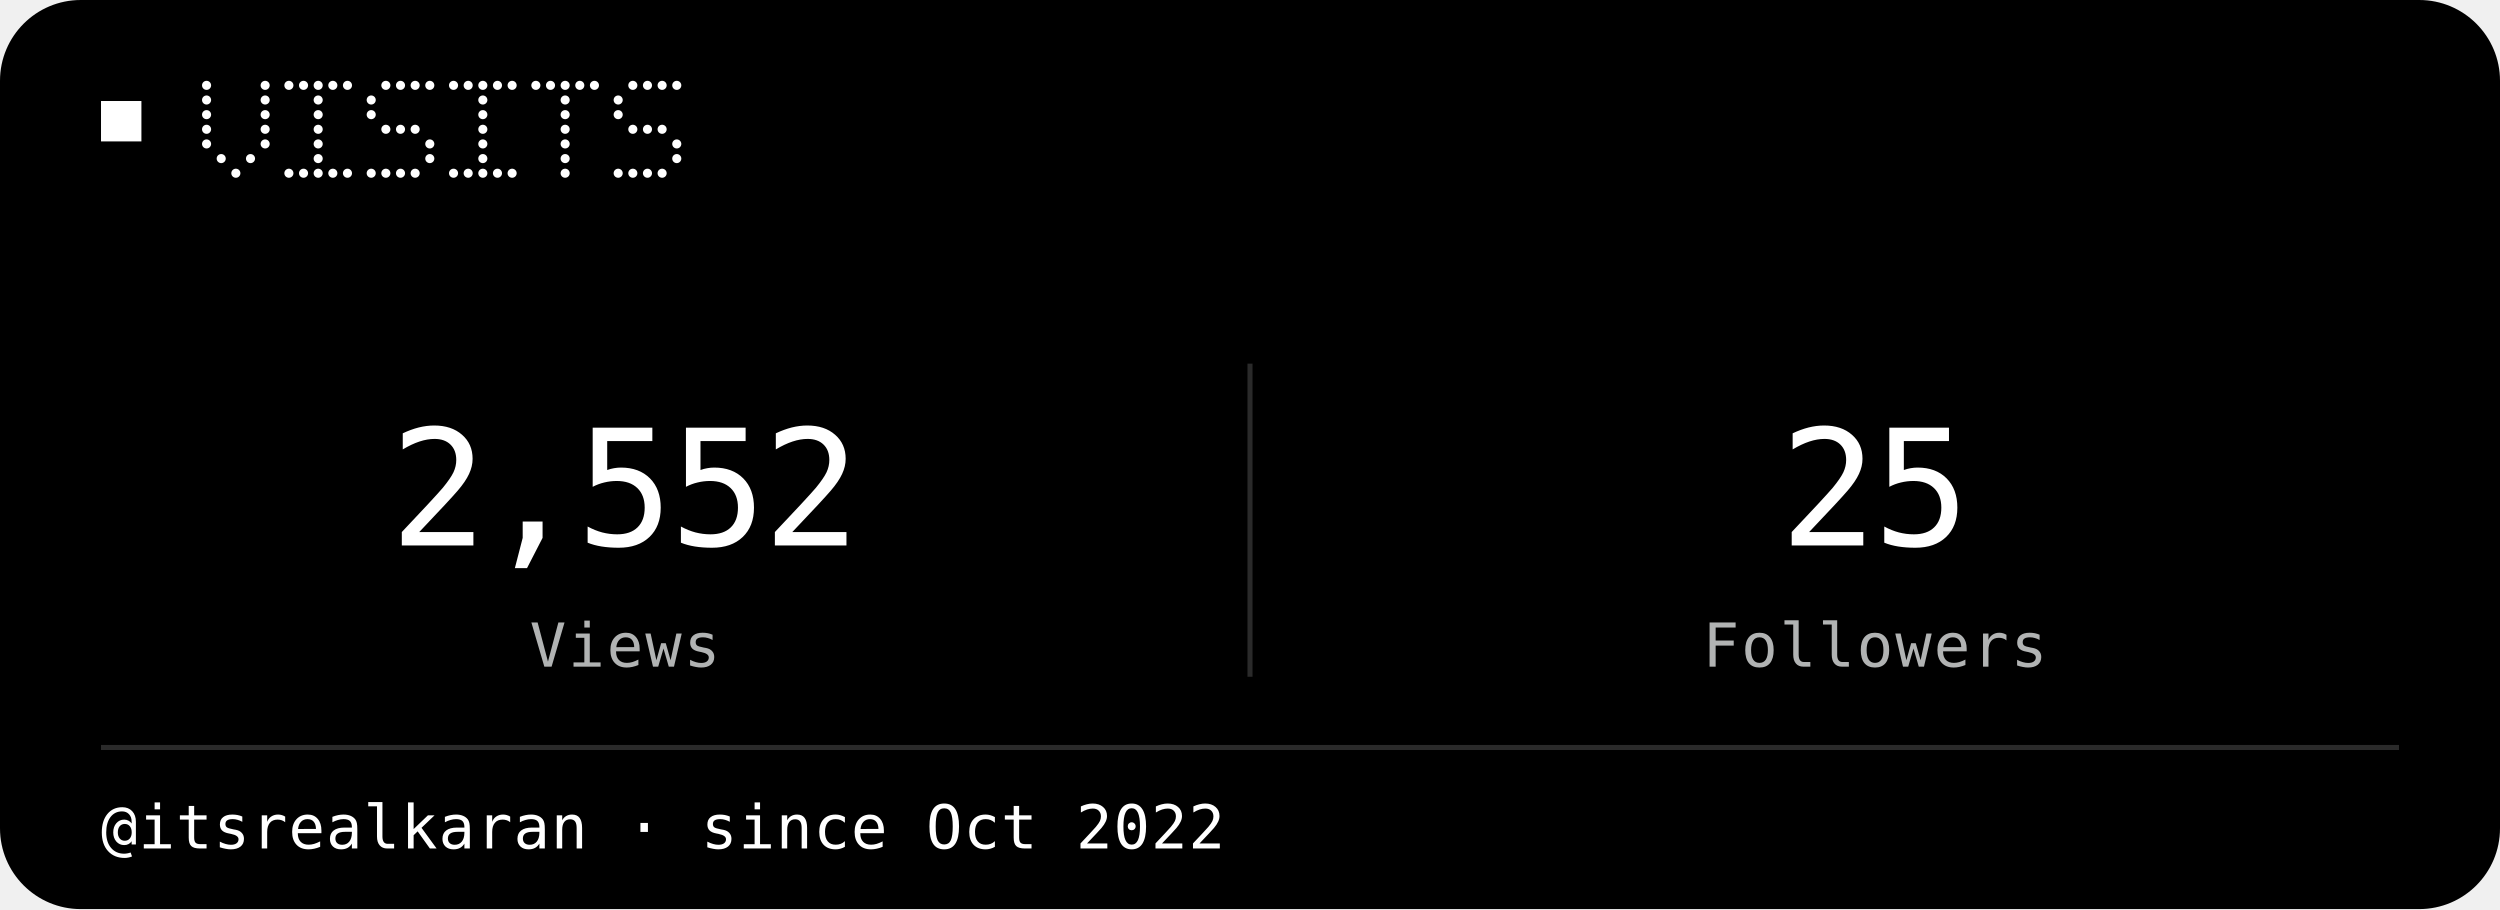
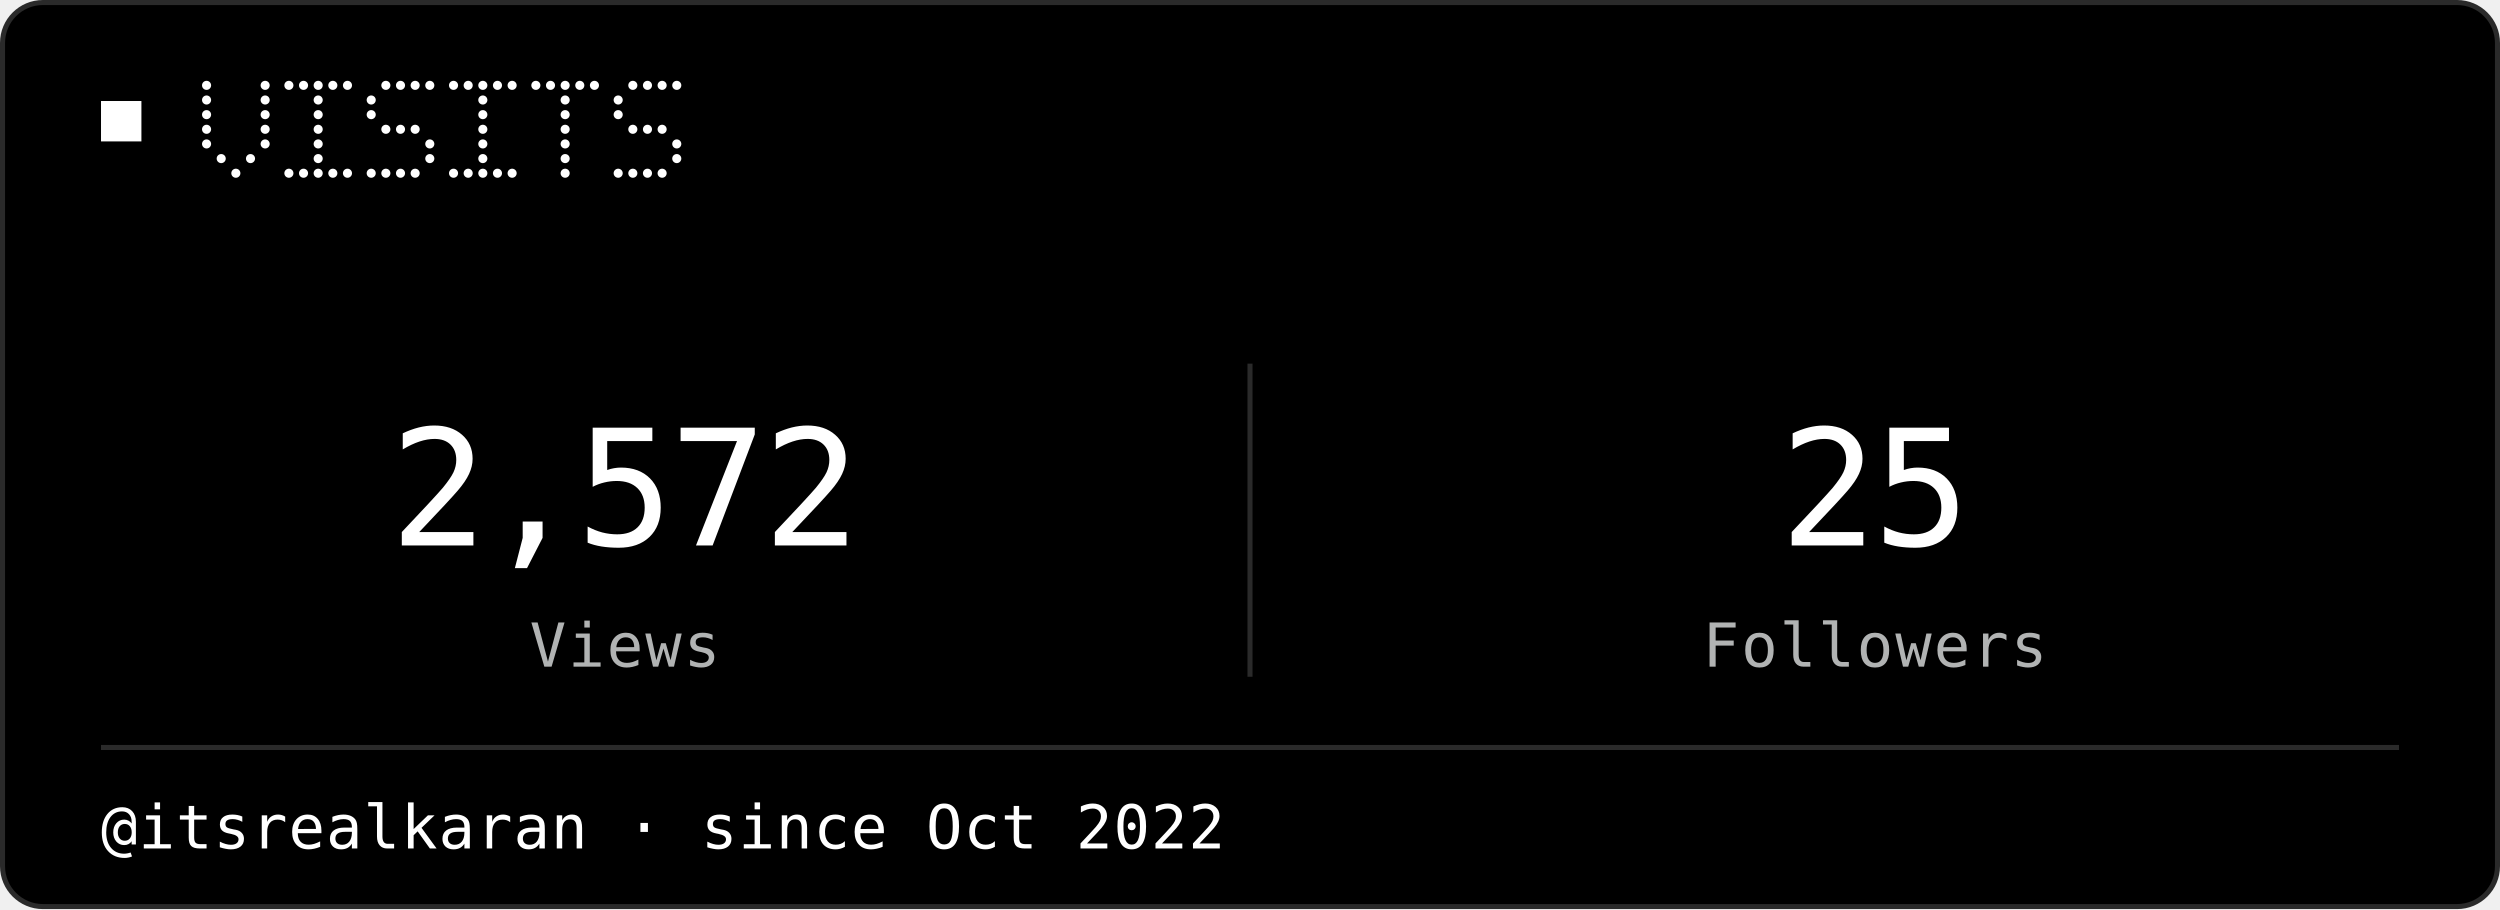
<svg xmlns="http://www.w3.org/2000/svg" width="495" height="180" viewBox="0 0 495 180" role="img">
-   <rect width="495" height="180" rx="16" fill="#000000" />
+   <rect x="0.5" y="0.5" width="494" height="179" rx="8" fill="#000000" stroke="#2A2A2A" />
  <rect x="20" y="20" width="8" height="8" fill="#FFFFFF" />
  <circle cx="40.9" cy="16.9" r="0.90" fill="#FFFFFF" />
  <circle cx="52.5" cy="16.9" r="0.90" fill="#FFFFFF" />
  <circle cx="40.9" cy="19.8" r="0.90" fill="#FFFFFF" />
  <circle cx="52.5" cy="19.8" r="0.90" fill="#FFFFFF" />
  <circle cx="40.9" cy="22.7" r="0.90" fill="#FFFFFF" />
  <circle cx="52.5" cy="22.7" r="0.90" fill="#FFFFFF" />
  <circle cx="40.9" cy="25.6" r="0.90" fill="#FFFFFF" />
  <circle cx="52.5" cy="25.6" r="0.90" fill="#FFFFFF" />
  <circle cx="40.9" cy="28.5" r="0.90" fill="#FFFFFF" />
  <circle cx="52.5" cy="28.5" r="0.90" fill="#FFFFFF" />
  <circle cx="43.8" cy="31.4" r="0.90" fill="#FFFFFF" />
  <circle cx="49.6" cy="31.4" r="0.90" fill="#FFFFFF" />
  <circle cx="46.7" cy="34.3" r="0.90" fill="#FFFFFF" />
  <circle cx="57.2" cy="16.9" r="0.90" fill="#FFFFFF" />
  <circle cx="60.1" cy="16.9" r="0.90" fill="#FFFFFF" />
  <circle cx="63.0" cy="16.9" r="0.90" fill="#FFFFFF" />
  <circle cx="65.9" cy="16.9" r="0.90" fill="#FFFFFF" />
  <circle cx="68.8" cy="16.9" r="0.90" fill="#FFFFFF" />
  <circle cx="63.0" cy="19.8" r="0.90" fill="#FFFFFF" />
  <circle cx="63.0" cy="22.7" r="0.90" fill="#FFFFFF" />
  <circle cx="63.0" cy="25.6" r="0.90" fill="#FFFFFF" />
  <circle cx="63.0" cy="28.5" r="0.90" fill="#FFFFFF" />
  <circle cx="63.0" cy="31.4" r="0.90" fill="#FFFFFF" />
  <circle cx="57.2" cy="34.3" r="0.90" fill="#FFFFFF" />
  <circle cx="60.1" cy="34.3" r="0.90" fill="#FFFFFF" />
  <circle cx="63.0" cy="34.3" r="0.90" fill="#FFFFFF" />
  <circle cx="65.9" cy="34.3" r="0.90" fill="#FFFFFF" />
  <circle cx="68.8" cy="34.3" r="0.90" fill="#FFFFFF" />
  <circle cx="76.4" cy="16.9" r="0.90" fill="#FFFFFF" />
  <circle cx="79.3" cy="16.9" r="0.90" fill="#FFFFFF" />
  <circle cx="82.2" cy="16.9" r="0.90" fill="#FFFFFF" />
  <circle cx="85.1" cy="16.9" r="0.90" fill="#FFFFFF" />
  <circle cx="73.5" cy="19.8" r="0.90" fill="#FFFFFF" />
  <circle cx="73.5" cy="22.7" r="0.90" fill="#FFFFFF" />
  <circle cx="76.4" cy="25.6" r="0.90" fill="#FFFFFF" />
  <circle cx="79.3" cy="25.6" r="0.90" fill="#FFFFFF" />
  <circle cx="82.2" cy="25.6" r="0.90" fill="#FFFFFF" />
  <circle cx="85.1" cy="28.5" r="0.90" fill="#FFFFFF" />
  <circle cx="85.1" cy="31.4" r="0.90" fill="#FFFFFF" />
  <circle cx="73.5" cy="34.3" r="0.90" fill="#FFFFFF" />
  <circle cx="76.4" cy="34.3" r="0.90" fill="#FFFFFF" />
  <circle cx="79.3" cy="34.3" r="0.90" fill="#FFFFFF" />
  <circle cx="82.2" cy="34.3" r="0.90" fill="#FFFFFF" />
  <circle cx="89.8" cy="16.9" r="0.90" fill="#FFFFFF" />
  <circle cx="92.7" cy="16.9" r="0.90" fill="#FFFFFF" />
  <circle cx="95.6" cy="16.9" r="0.90" fill="#FFFFFF" />
  <circle cx="98.5" cy="16.9" r="0.90" fill="#FFFFFF" />
  <circle cx="101.4" cy="16.9" r="0.90" fill="#FFFFFF" />
  <circle cx="95.6" cy="19.8" r="0.90" fill="#FFFFFF" />
  <circle cx="95.6" cy="22.7" r="0.90" fill="#FFFFFF" />
  <circle cx="95.6" cy="25.6" r="0.90" fill="#FFFFFF" />
  <circle cx="95.6" cy="28.5" r="0.90" fill="#FFFFFF" />
  <circle cx="95.6" cy="31.4" r="0.90" fill="#FFFFFF" />
  <circle cx="89.8" cy="34.3" r="0.90" fill="#FFFFFF" />
  <circle cx="92.7" cy="34.3" r="0.90" fill="#FFFFFF" />
  <circle cx="95.6" cy="34.3" r="0.90" fill="#FFFFFF" />
  <circle cx="98.5" cy="34.3" r="0.90" fill="#FFFFFF" />
  <circle cx="101.4" cy="34.3" r="0.90" fill="#FFFFFF" />
  <circle cx="106.1" cy="16.9" r="0.90" fill="#FFFFFF" />
  <circle cx="109.0" cy="16.9" r="0.90" fill="#FFFFFF" />
  <circle cx="111.9" cy="16.9" r="0.90" fill="#FFFFFF" />
  <circle cx="114.8" cy="16.9" r="0.90" fill="#FFFFFF" />
  <circle cx="117.7" cy="16.9" r="0.90" fill="#FFFFFF" />
  <circle cx="111.9" cy="19.8" r="0.90" fill="#FFFFFF" />
  <circle cx="111.9" cy="22.7" r="0.90" fill="#FFFFFF" />
  <circle cx="111.9" cy="25.6" r="0.90" fill="#FFFFFF" />
  <circle cx="111.9" cy="28.5" r="0.90" fill="#FFFFFF" />
  <circle cx="111.9" cy="31.4" r="0.90" fill="#FFFFFF" />
  <circle cx="111.9" cy="34.3" r="0.90" fill="#FFFFFF" />
  <circle cx="125.3" cy="16.9" r="0.90" fill="#FFFFFF" />
  <circle cx="128.2" cy="16.9" r="0.90" fill="#FFFFFF" />
  <circle cx="131.1" cy="16.9" r="0.90" fill="#FFFFFF" />
  <circle cx="134.0" cy="16.9" r="0.90" fill="#FFFFFF" />
  <circle cx="122.4" cy="19.8" r="0.90" fill="#FFFFFF" />
  <circle cx="122.4" cy="22.7" r="0.90" fill="#FFFFFF" />
  <circle cx="125.3" cy="25.6" r="0.90" fill="#FFFFFF" />
  <circle cx="128.2" cy="25.6" r="0.90" fill="#FFFFFF" />
  <circle cx="131.1" cy="25.6" r="0.90" fill="#FFFFFF" />
  <circle cx="134.0" cy="28.5" r="0.90" fill="#FFFFFF" />
  <circle cx="134.0" cy="31.4" r="0.90" fill="#FFFFFF" />
  <circle cx="122.4" cy="34.3" r="0.90" fill="#FFFFFF" />
  <circle cx="125.3" cy="34.3" r="0.90" fill="#FFFFFF" />
  <circle cx="128.2" cy="34.3" r="0.90" fill="#FFFFFF" />
  <circle cx="131.1" cy="34.3" r="0.90" fill="#FFFFFF" />
-   <text x="123.75" y="108" fill="#FFFFFF" text-anchor="middle" font-family="ui-monospace, Geist Mono, monospace" font-size="32" letter-spacing="-0.8" dominant-baseline="auto">2,552</text>
+   <text x="123.75" y="108" fill="#FFFFFF" text-anchor="middle" font-family="ui-monospace, Geist Mono, monospace" font-size="32" letter-spacing="-0.8" dominant-baseline="auto">2,572</text>
  <text x="123.75" y="132" fill="#B1B3B3" text-anchor="middle" font-family="ui-monospace, Geist Mono, monospace" font-size="12" letter-spacing="0.4" dominant-baseline="auto">Views</text>
  <line x1="247.5" y1="72" x2="247.5" y2="134" stroke="#2A2A2A" />
  <text x="371.25" y="108" fill="#FFFFFF" text-anchor="middle" font-family="ui-monospace, Geist Mono, monospace" font-size="32" letter-spacing="-0.8" dominant-baseline="auto">25</text>
  <text x="371.25" y="132" fill="#B1B3B3" text-anchor="middle" font-family="ui-monospace, Geist Mono, monospace" font-size="12" letter-spacing="0.4" dominant-baseline="auto">Followers</text>
  <line x1="20" y1="148" x2="475" y2="148" stroke="#2A2A2A" />
  <text x="20" y="168" fill="#FFFFFF" text-anchor="start" font-family="ui-monospace, Geist Mono, monospace" font-size="12" letter-spacing="0.2" dominant-baseline="auto">@itsrealkaran · since Oct 2022</text>
</svg>
